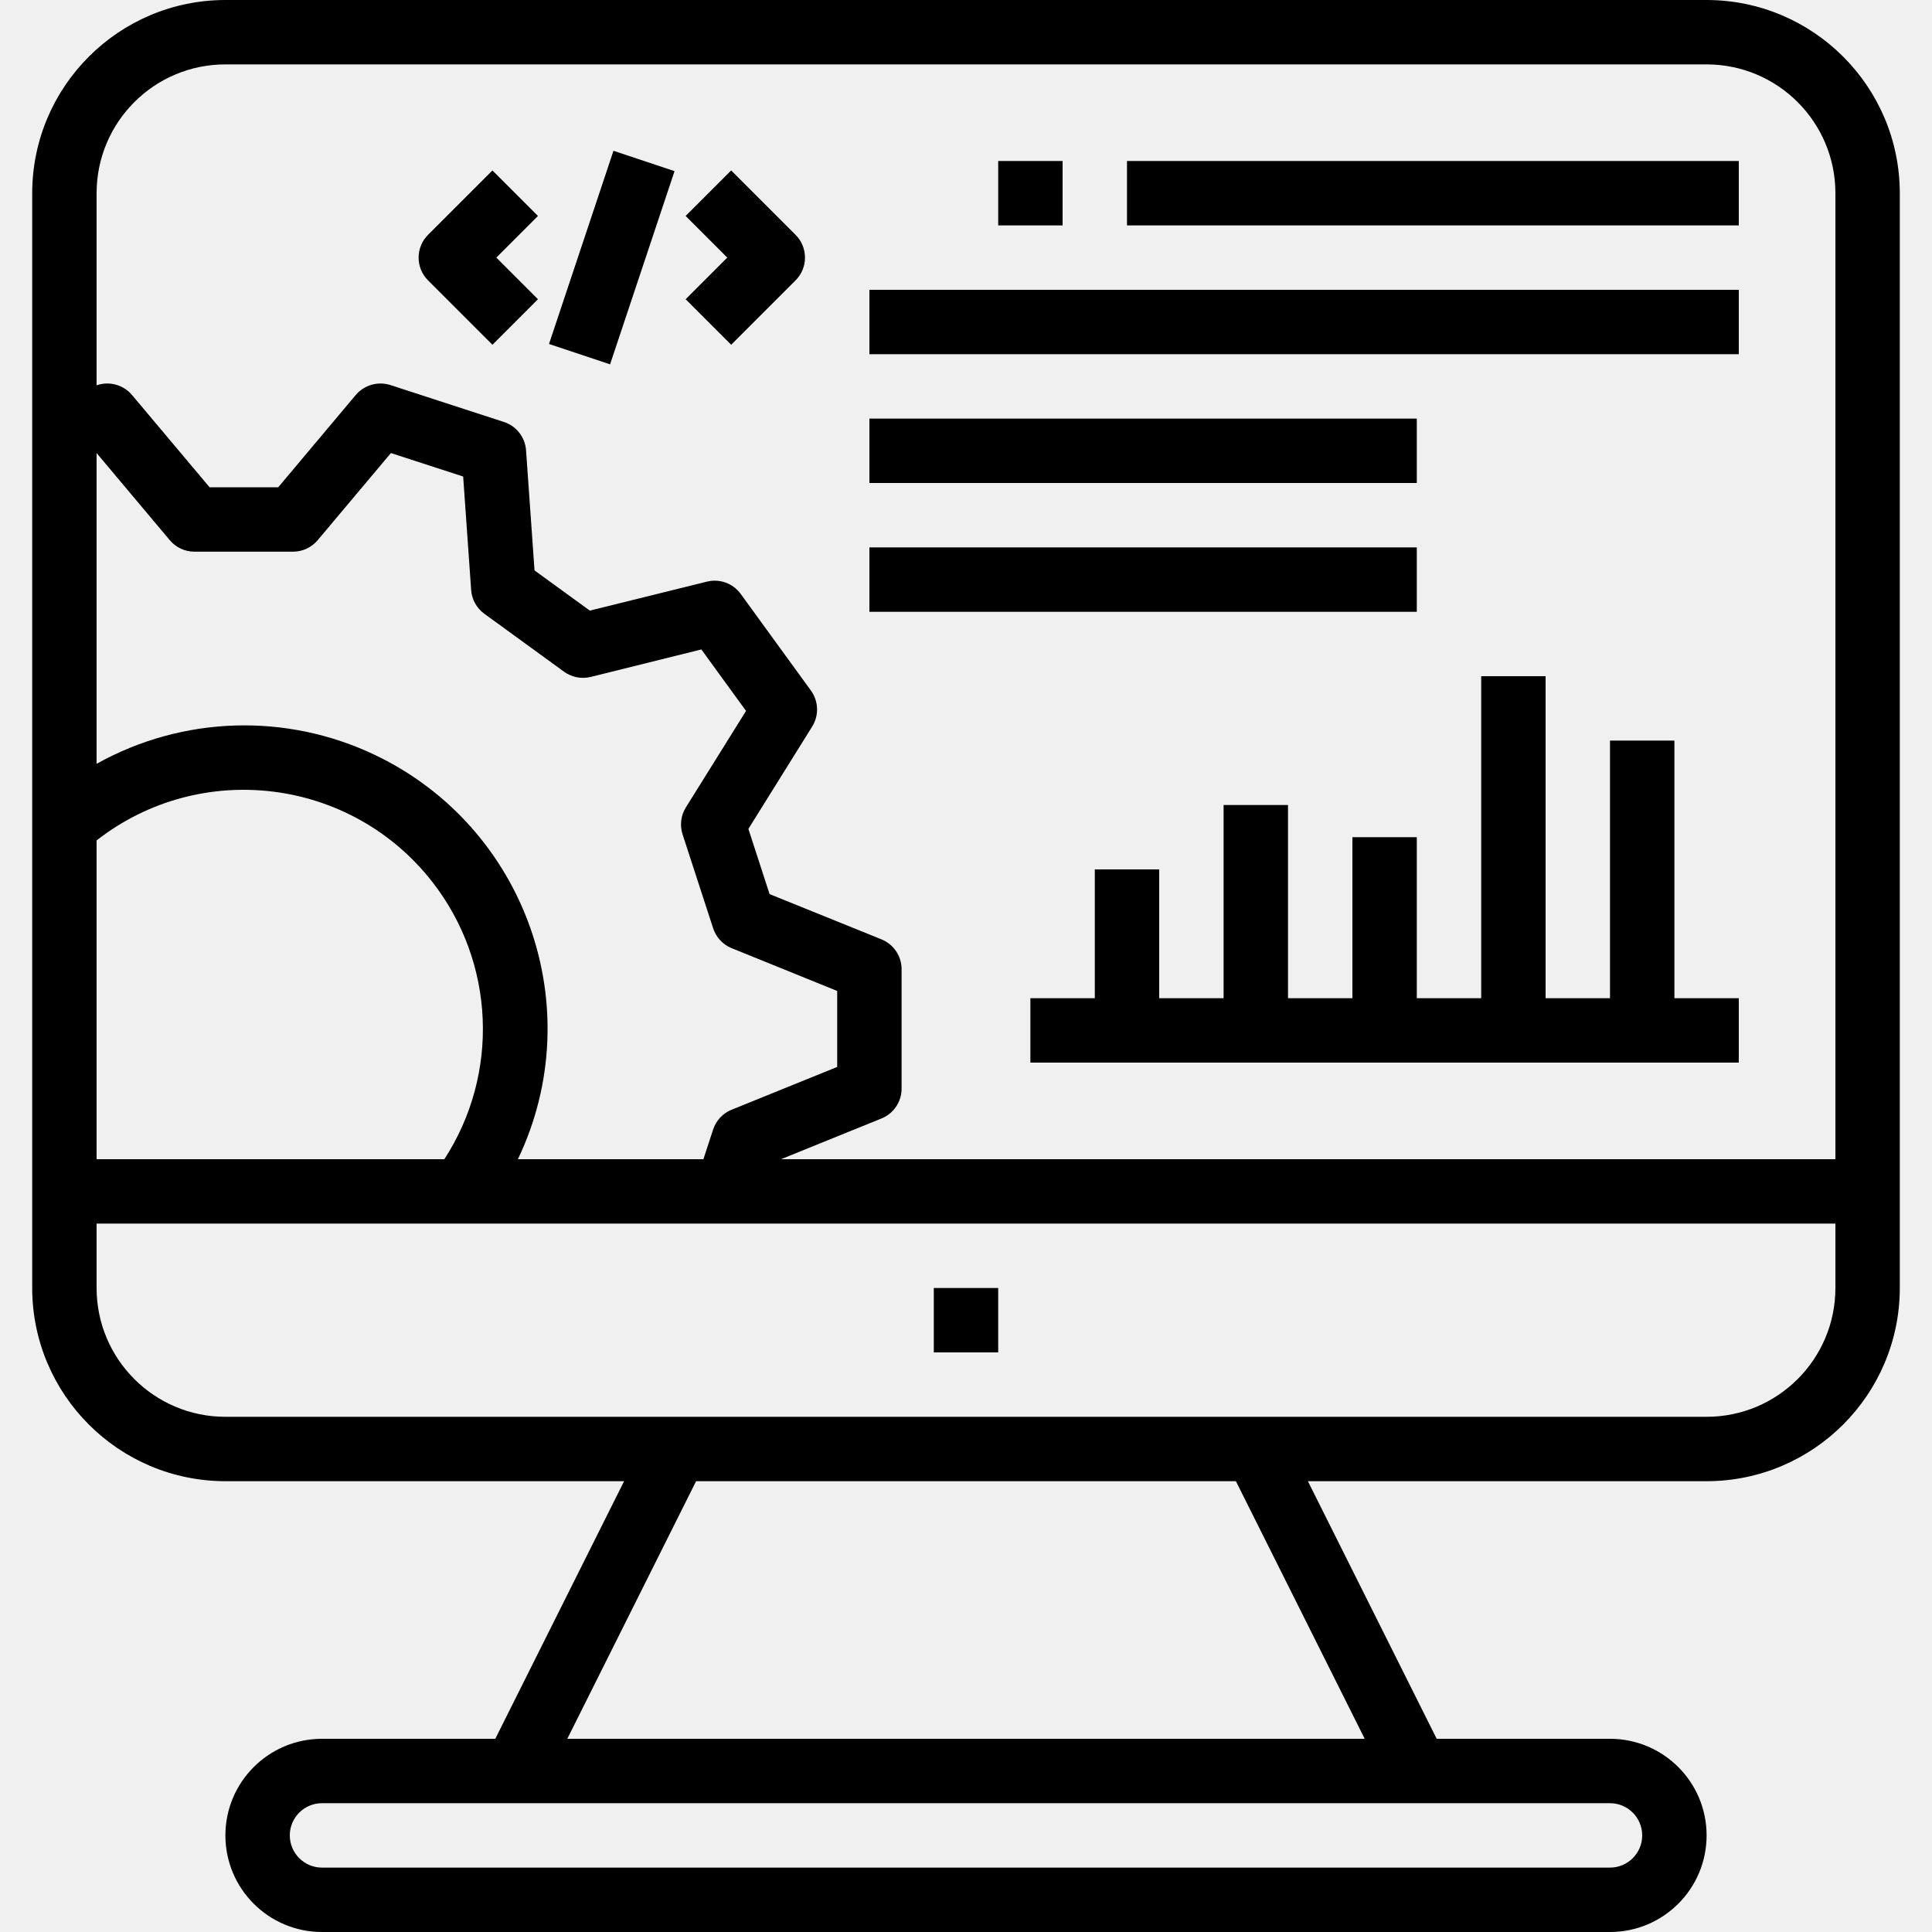
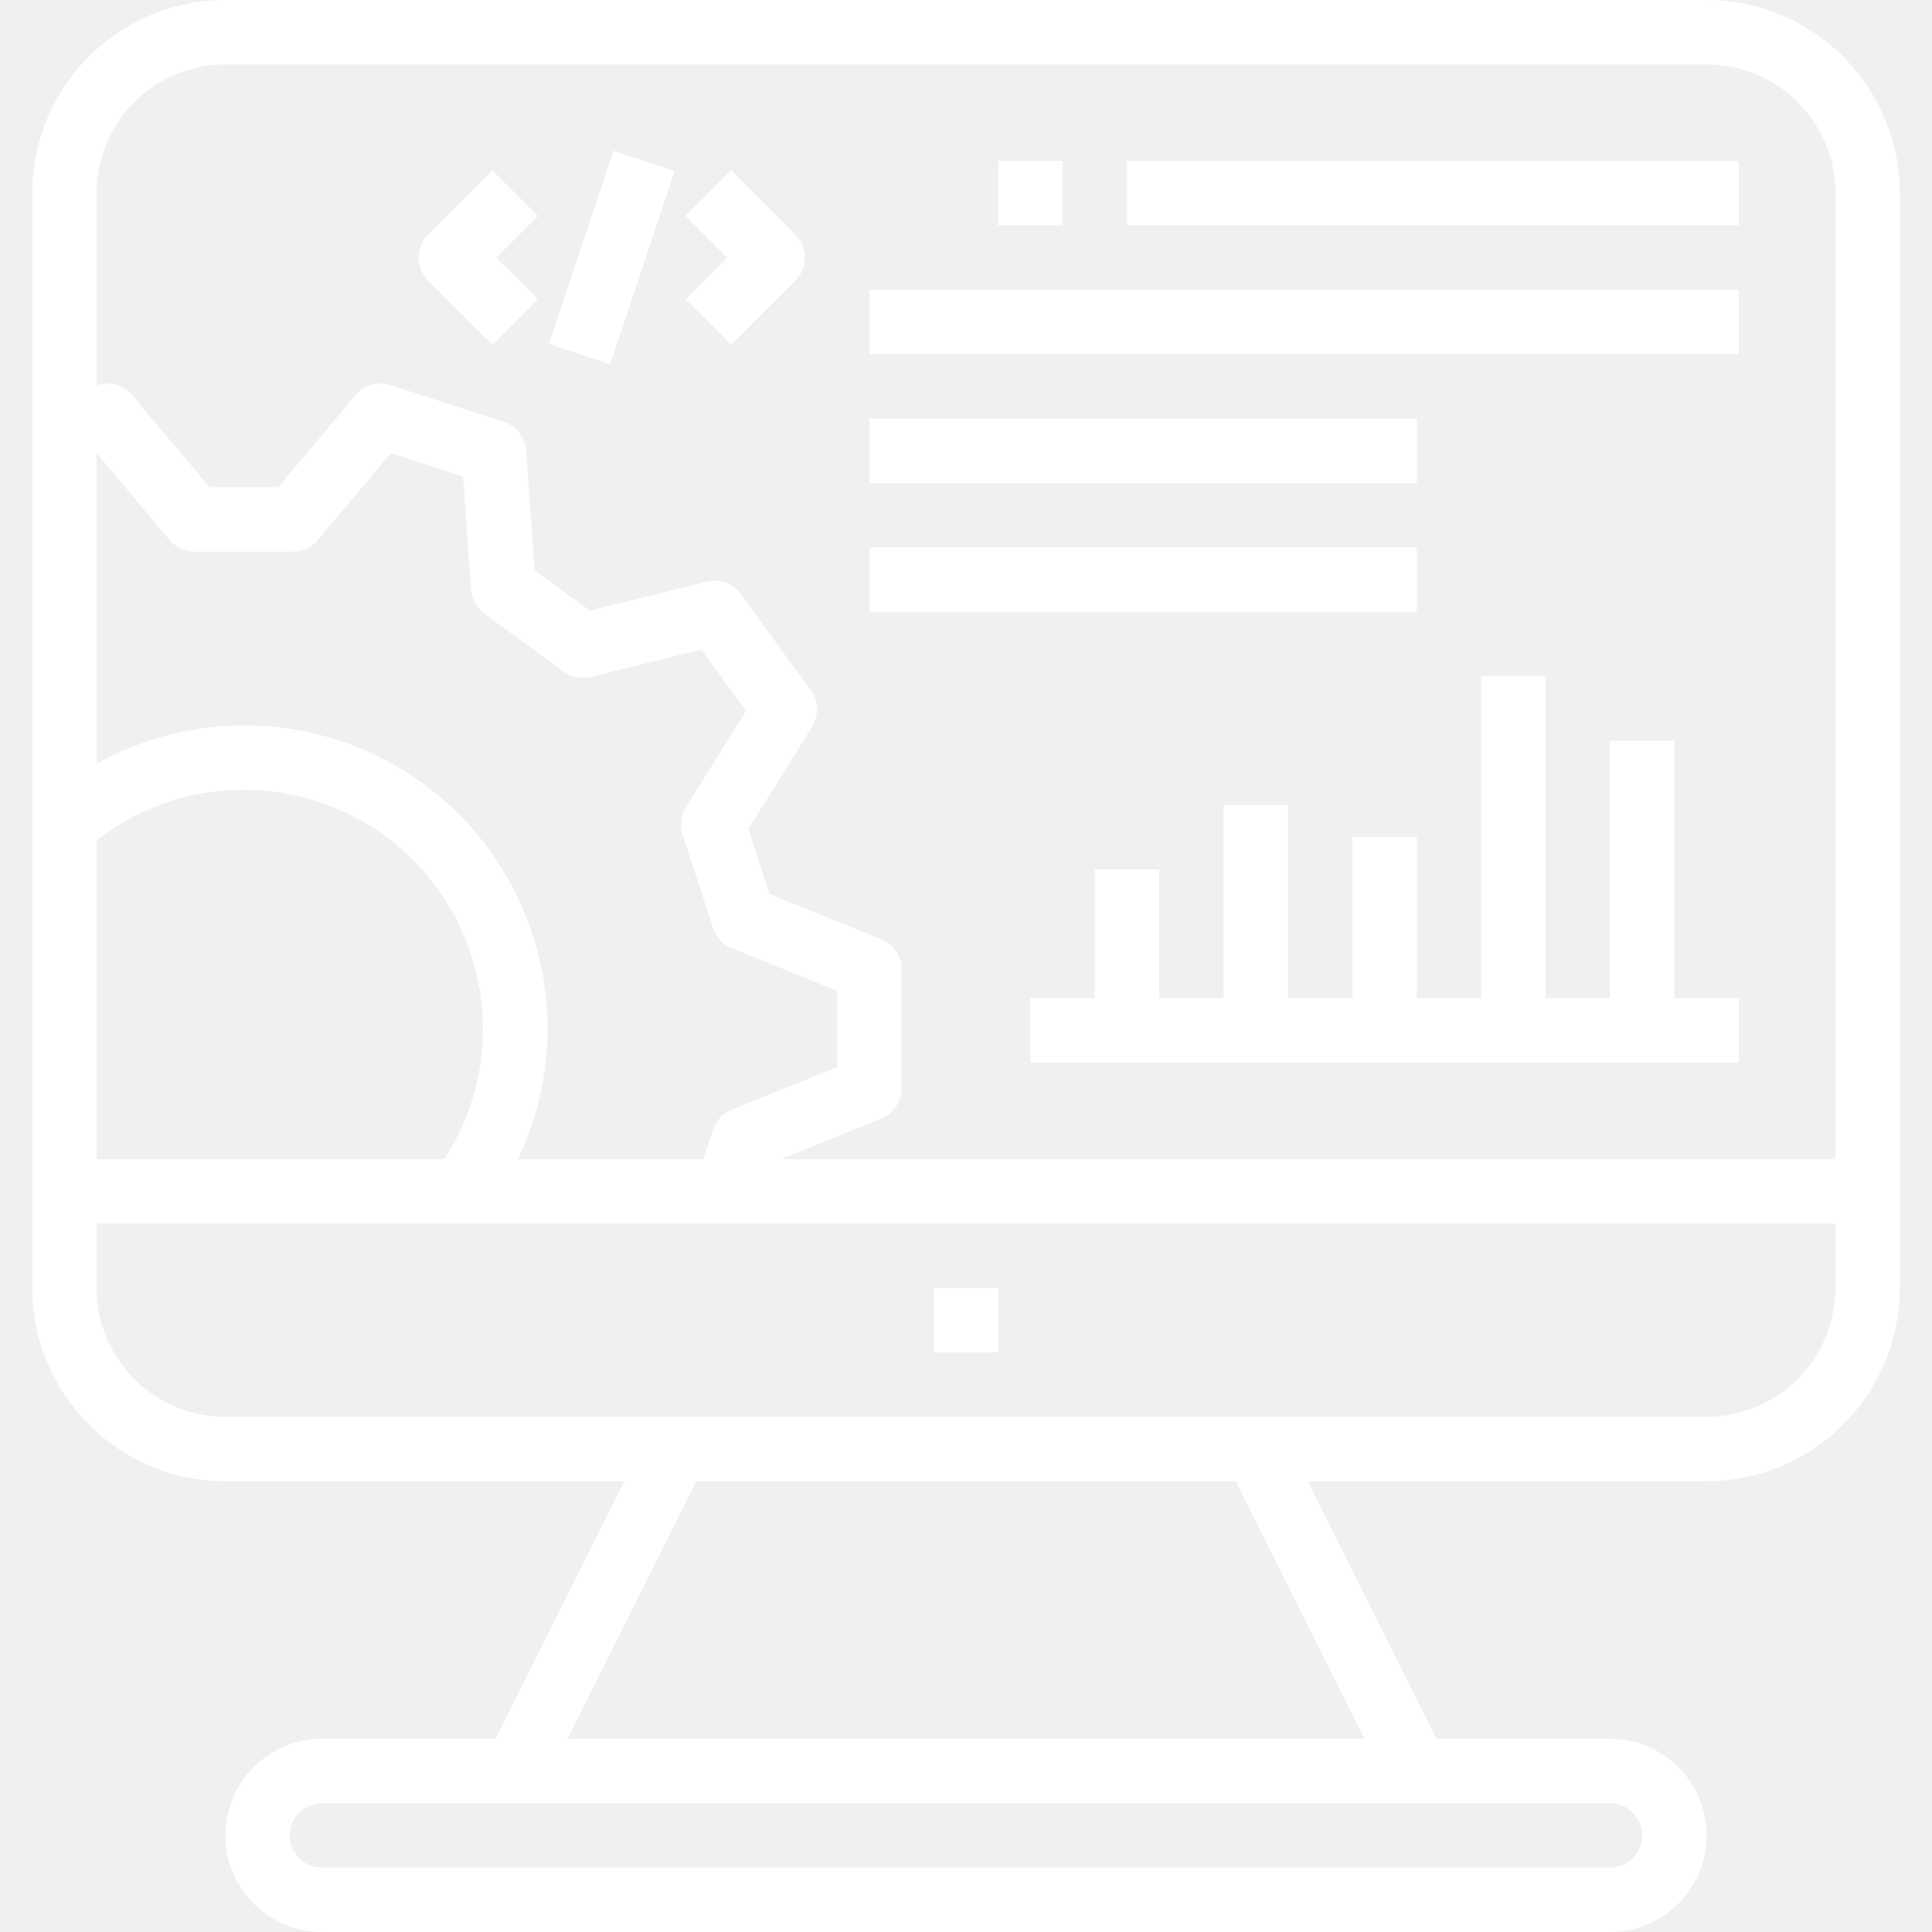
- <svg xmlns="http://www.w3.org/2000/svg" version="1.1" id="Capa_1" x="0px" y="0px" viewBox="0 0 480 480" style="enable-background:new 0 0 480 480;" xml:space="preserve">
-   <g>
-     <g>
-       <rect x="216" y="72" width="216" height="16" />
-     </g>
-   </g>
-   <g>
-     <g>
-       <rect x="216" y="104" width="136" height="16" />
-     </g>
-   </g>
-   <g>
-     <g>
-       <rect x="216" y="136" width="136" height="16" />
-     </g>
-   </g>
-   <g>
-     <g>
-       <rect x="280" y="40" width="152" height="16" />
-     </g>
-   </g>
-   <g>
-     <g>
-       <rect x="248" y="40" width="16" height="16" />
-     </g>
-   </g>
-   <g>
-     <g>
-       <rect x="232" y="320" width="16" height="16" />
-     </g>
-   </g>
-   <g>
-     <g>
-       <path d="M133.656,53.656l-11.312-11.312l-16,16c-3.123,3.124-3.123,8.188,0,11.312l16,16l11.312-11.312L123.312,64L133.656,53.656    z" />
-     </g>
-   </g>
-   <g>
-     <g>
-       <path d="M197.656,58.344l-16-16l-11.312,11.312L180.688,64l-10.344,10.344l11.312,11.312l16-16    C200.779,66.532,200.779,61.468,197.656,58.344z" />
-     </g>
-   </g>
-   <g>
-     <g>
-       <rect x="126.697" y="56" transform="matrix(0.3165 -0.9486 0.9486 0.3165 43.1798 187.9208)" width="50.6" height="15.992" />
-     </g>
-   </g>
-   <g>
-     <g>
-       <polygon points="416,248 416,184 400,184 400,248 384,248 384,168 368,168 368,248 352,248 352,208 336,208 336,248 320,248     320,200 304,200 304,248 288,248 288,216 272,216 272,248 256,248 256,264 432,264 432,248   " />
-     </g>
-   </g>
-   <g>
-     <g>
-       <path d="M424,0H56C29.501,0.026,8.026,21.501,8,48v157.008v0.072V296v24c0.026,26.499,21.501,47.974,48,48h99.056l-32,64H80    c-13.255,0-24,10.745-24,24s10.745,24,24,24h320c13.255,0,24-10.745,24-24s-10.745-24-24-24h-43.056l-32-64H424    c26.499-0.026,47.974-21.501,48-48V48C471.974,21.501,450.499,0.026,424,0z M24,112.56l18.184,21.648    c1.52,1.811,3.764,2.856,6.128,2.856H72.8c2.364,0,4.608-1.045,6.128-2.856L97.12,112.56l17.952,5.832l1.984,28.184    c0.164,2.357,1.362,4.521,3.272,5.912l19.816,14.4c1.917,1.384,4.345,1.855,6.64,1.288l27.464-6.824l11.104,15.272l-14.968,24    c-1.24,2.012-1.527,4.469-0.784,6.712l7.576,23.288c0.729,2.246,2.412,4.056,4.6,4.944L208,246.2v18.88l-26.24,10.632    c-2.193,0.884-3.879,2.699-4.6,4.952l-2.4,7.336h-46.088c17.928-37.536,2.032-82.499-35.504-100.427    c-22.047-10.53-47.833-9.712-69.168,2.195V112.56z M24,208.8c25.876-20.187,63.218-15.575,83.404,10.302    C122.99,239.08,124.193,266.744,110.4,288H24V208.8z M400,448c4.418,0,8,3.582,8,8s-3.582,8-8,8H80c-4.418,0-8-3.582-8-8    s3.582-8,8-8H400z M339.056,432H140.944l32-64h134.112L339.056,432z M456,320c0,17.673-14.327,32-32,32H56    c-17.673,0-32-14.327-32-32v-16h90.576h0.072H456V320z M456,288H194.04l24.968-10.12c3.016-1.224,4.99-4.153,4.992-7.408V240.8    c0.001-3.258-1.973-6.191-4.992-7.416L191.2,222.136l-5.264-16.2l15.856-25.44c1.72-2.764,1.593-6.294-0.32-8.928l-17.44-24    c-1.915-2.637-5.237-3.849-8.4-3.064l-29.088,7.2L132.8,141.72l-2.104-29.84c-0.229-3.253-2.41-6.042-5.512-7.048l-28.2-9.168    c-3.103-0.988-6.495-0.013-8.6,2.472l-19.256,22.92H52.064L32.8,98.136c-2.106-2.488-5.503-3.464-8.608-2.472L24,95.736V48    c0-17.673,14.327-32,32-32h368c17.673,0,32,14.327,32,32V288z" />
-     </g>
-   </g>
-   <g>
- </g>
-   <g>
- </g>
-   <g>
- </g>
-   <g>
- </g>
-   <g>
- </g>
-   <g>
- </g>
-   <g>
- </g>
-   <g>
- </g>
-   <g>
- </g>
-   <g>
- </g>
-   <g>
- </g>
-   <g>
- </g>
-   <g>
- </g>
-   <g>
- </g>
-   <g>
- </g>
+ <svg xmlns="http://www.w3.org/2000/svg" width="480" height="480" viewBox="0 0 480 480" fill="none">
+   <path d="M432 72H216V88H432V72Z" fill="white" />
+   <path d="M352 104H216V120H352V104Z" fill="white" />
+   <path d="M352 136H216V152H352V136Z" fill="white" />
+   <path d="M432 40H280V56H432V40Z" fill="white" />
+   <path d="M264 40H248V56H264V40Z" fill="white" />
+   <path d="M248 320H232V336H248V320Z" fill="white" />
+   <path d="M133.656 53.656L122.344 42.344L106.344 58.344C103.221 61.468 103.221 66.532 106.344 69.656L122.344 85.656L133.656 74.344L123.312 64L133.656 53.656Z" fill="white" />
+   <path d="M197.656 58.344L181.656 42.344L170.344 53.656L180.688 64L170.344 74.344L181.656 85.656L197.656 69.656C200.779 66.532 200.779 61.468 197.656 58.344Z" fill="white" />
+   <path d="M152.416 37.461L136.401 85.46L151.571 90.522L167.586 42.522L152.416 37.461Z" fill="white" />
+   <path d="M416 248V184H400V248H384V168H368V248H352V208H336V248H320V200H304V248H288V216H272V248H256V264H432V248H416Z" fill="white" />
+   <path d="M424 0H56C29.501 0.026 8.026 21.501 8 48V205.008V205.08V296V320C8.026 346.499 29.501 367.974 56 368H155.056L123.056 432H80C66.745 432 56 442.745 56 456C56 469.255 66.745 480 80 480H400C413.255 480 424 469.255 424 456C424 442.745 413.255 432 400 432H356.944L324.944 368H424C450.499 367.974 471.974 346.499 472 320V48C471.974 21.501 450.499 0.026 424 0ZM24 112.56L42.184 134.208C43.704 136.019 45.948 137.064 48.312 137.064H72.8C75.164 137.064 77.408 136.019 78.928 134.208L97.12 112.56L115.072 118.392L117.056 146.576C117.22 148.933 118.418 151.097 120.328 152.488L140.144 166.888C142.061 168.272 144.489 168.743 146.784 168.176L174.248 161.352L185.352 176.624L170.384 200.624C169.144 202.636 168.857 205.093 169.6 207.336L177.176 230.624C177.905 232.87 179.588 234.68 181.776 235.568L208 246.2V265.08L181.76 275.712C179.567 276.596 177.881 278.411 177.16 280.664L174.76 288H128.672C146.6 250.464 130.704 205.501 93.168 187.573C71.121 177.043 45.335 177.861 24 189.768V112.56ZM24 208.8C49.876 188.613 87.218 193.225 107.404 219.102C122.99 239.08 124.193 266.744 110.4 288H24V208.8ZM400 448C404.418 448 408 451.582 408 456C408 460.418 404.418 464 400 464H80C75.582 464 72 460.418 72 456C72 451.582 75.582 448 80 448H400ZM339.056 432H140.944L172.944 368H307.056L339.056 432ZM456 320C456 337.673 441.673 352 424 352H56C38.327 352 24 337.673 24 320V304H114.576H114.648H456V320ZM456 288H194.04L219.008 277.88C222.024 276.656 223.998 273.727 224 270.472V240.8C224.001 237.542 222.027 234.609 219.008 233.384L191.2 222.136L185.936 205.936L201.792 180.496C203.512 177.732 203.385 174.202 201.472 171.568L184.032 147.568C182.117 144.931 178.795 143.719 175.632 144.504L146.544 151.704L132.8 141.72L130.696 111.88C130.467 108.627 128.286 105.838 125.184 104.832L96.984 95.664C93.881 94.676 90.489 95.651 88.384 98.136L69.128 121.056H52.064L32.8 98.136C30.694 95.648 27.297 94.672 24.192 95.664L24 95.736V48C24 30.327 38.327 16 56 16H424C441.673 16 456 30.327 456 48V288Z" fill="white" />
</svg>
